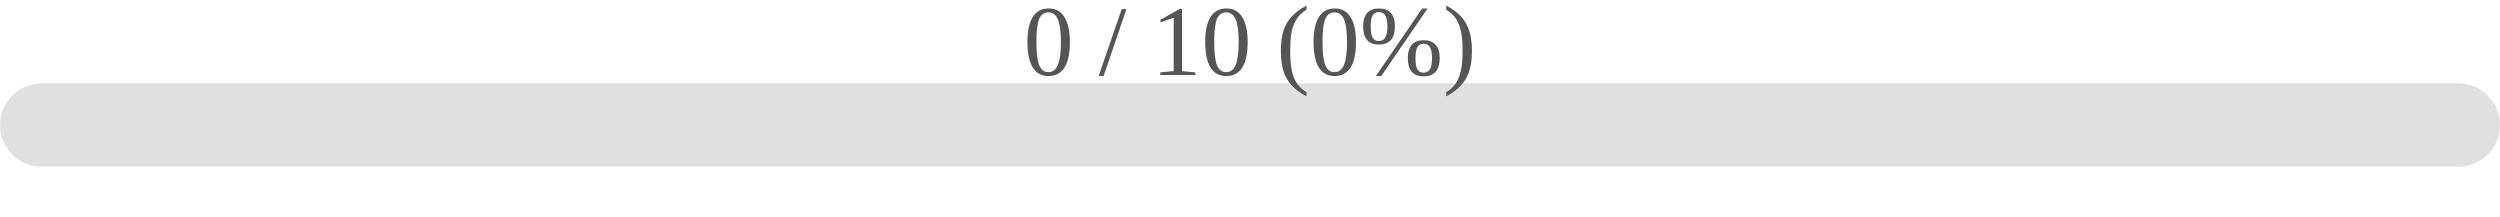
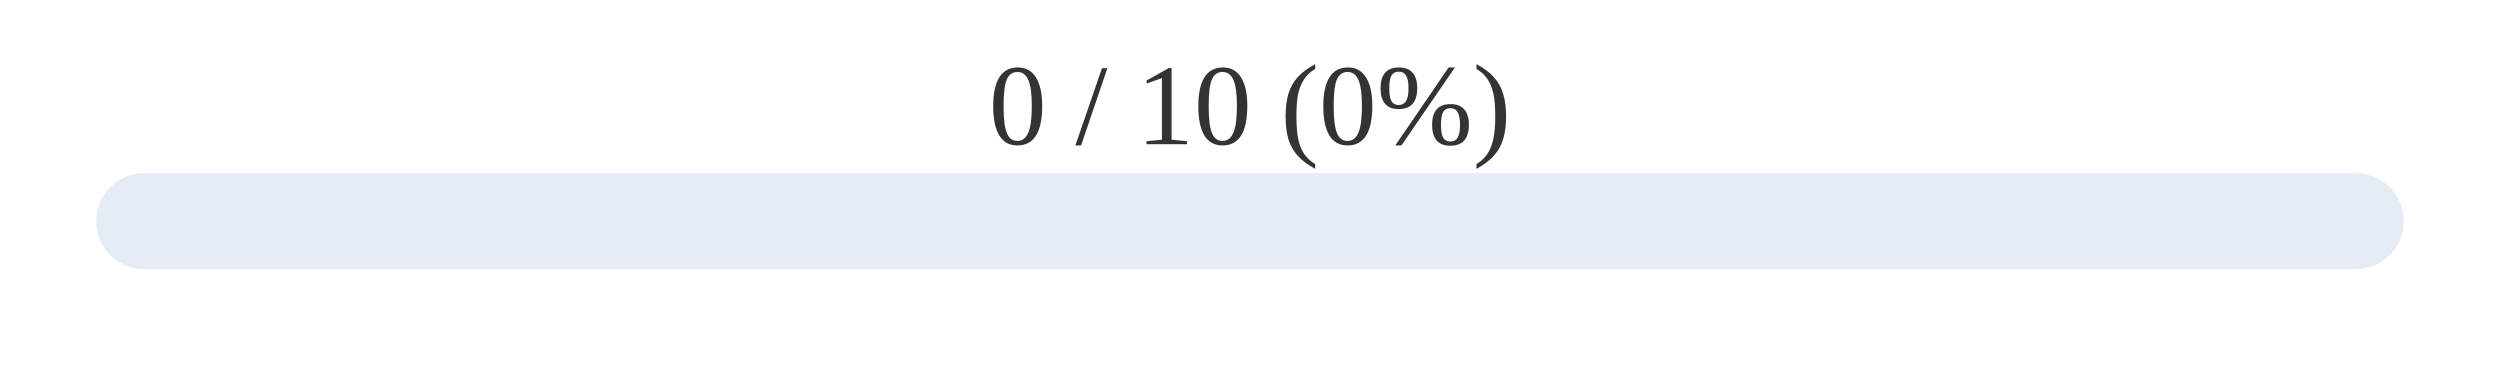
- <svg width="300" height="26">
-   <rect x="0" y="10" width="300" height="10" fill="#e0e0e0" rx="5" />
-   <rect x="0" y="10" width="0" height="10" fill="#ff6b6b" rx="5" />
-   <text x="150" y="9" font-size="12" text-anchor="middle" fill="#555">
-     0 / 10 (0%)
-   </text>
+ <svg xmlns="http://www.w3.org/2000/svg" width="260" height="40">
+   <rect x="10" y="18" width="240" height="10" rx="5" fill="#E6ECF5" />
+   <rect x="10" y="18" width="0" height="10" rx="5" fill="#8AB6F9" />
+   <text x="130" y="15" font-size="12" text-anchor="middle" fill="#333">0 / 10 (0%)</text>
</svg>
